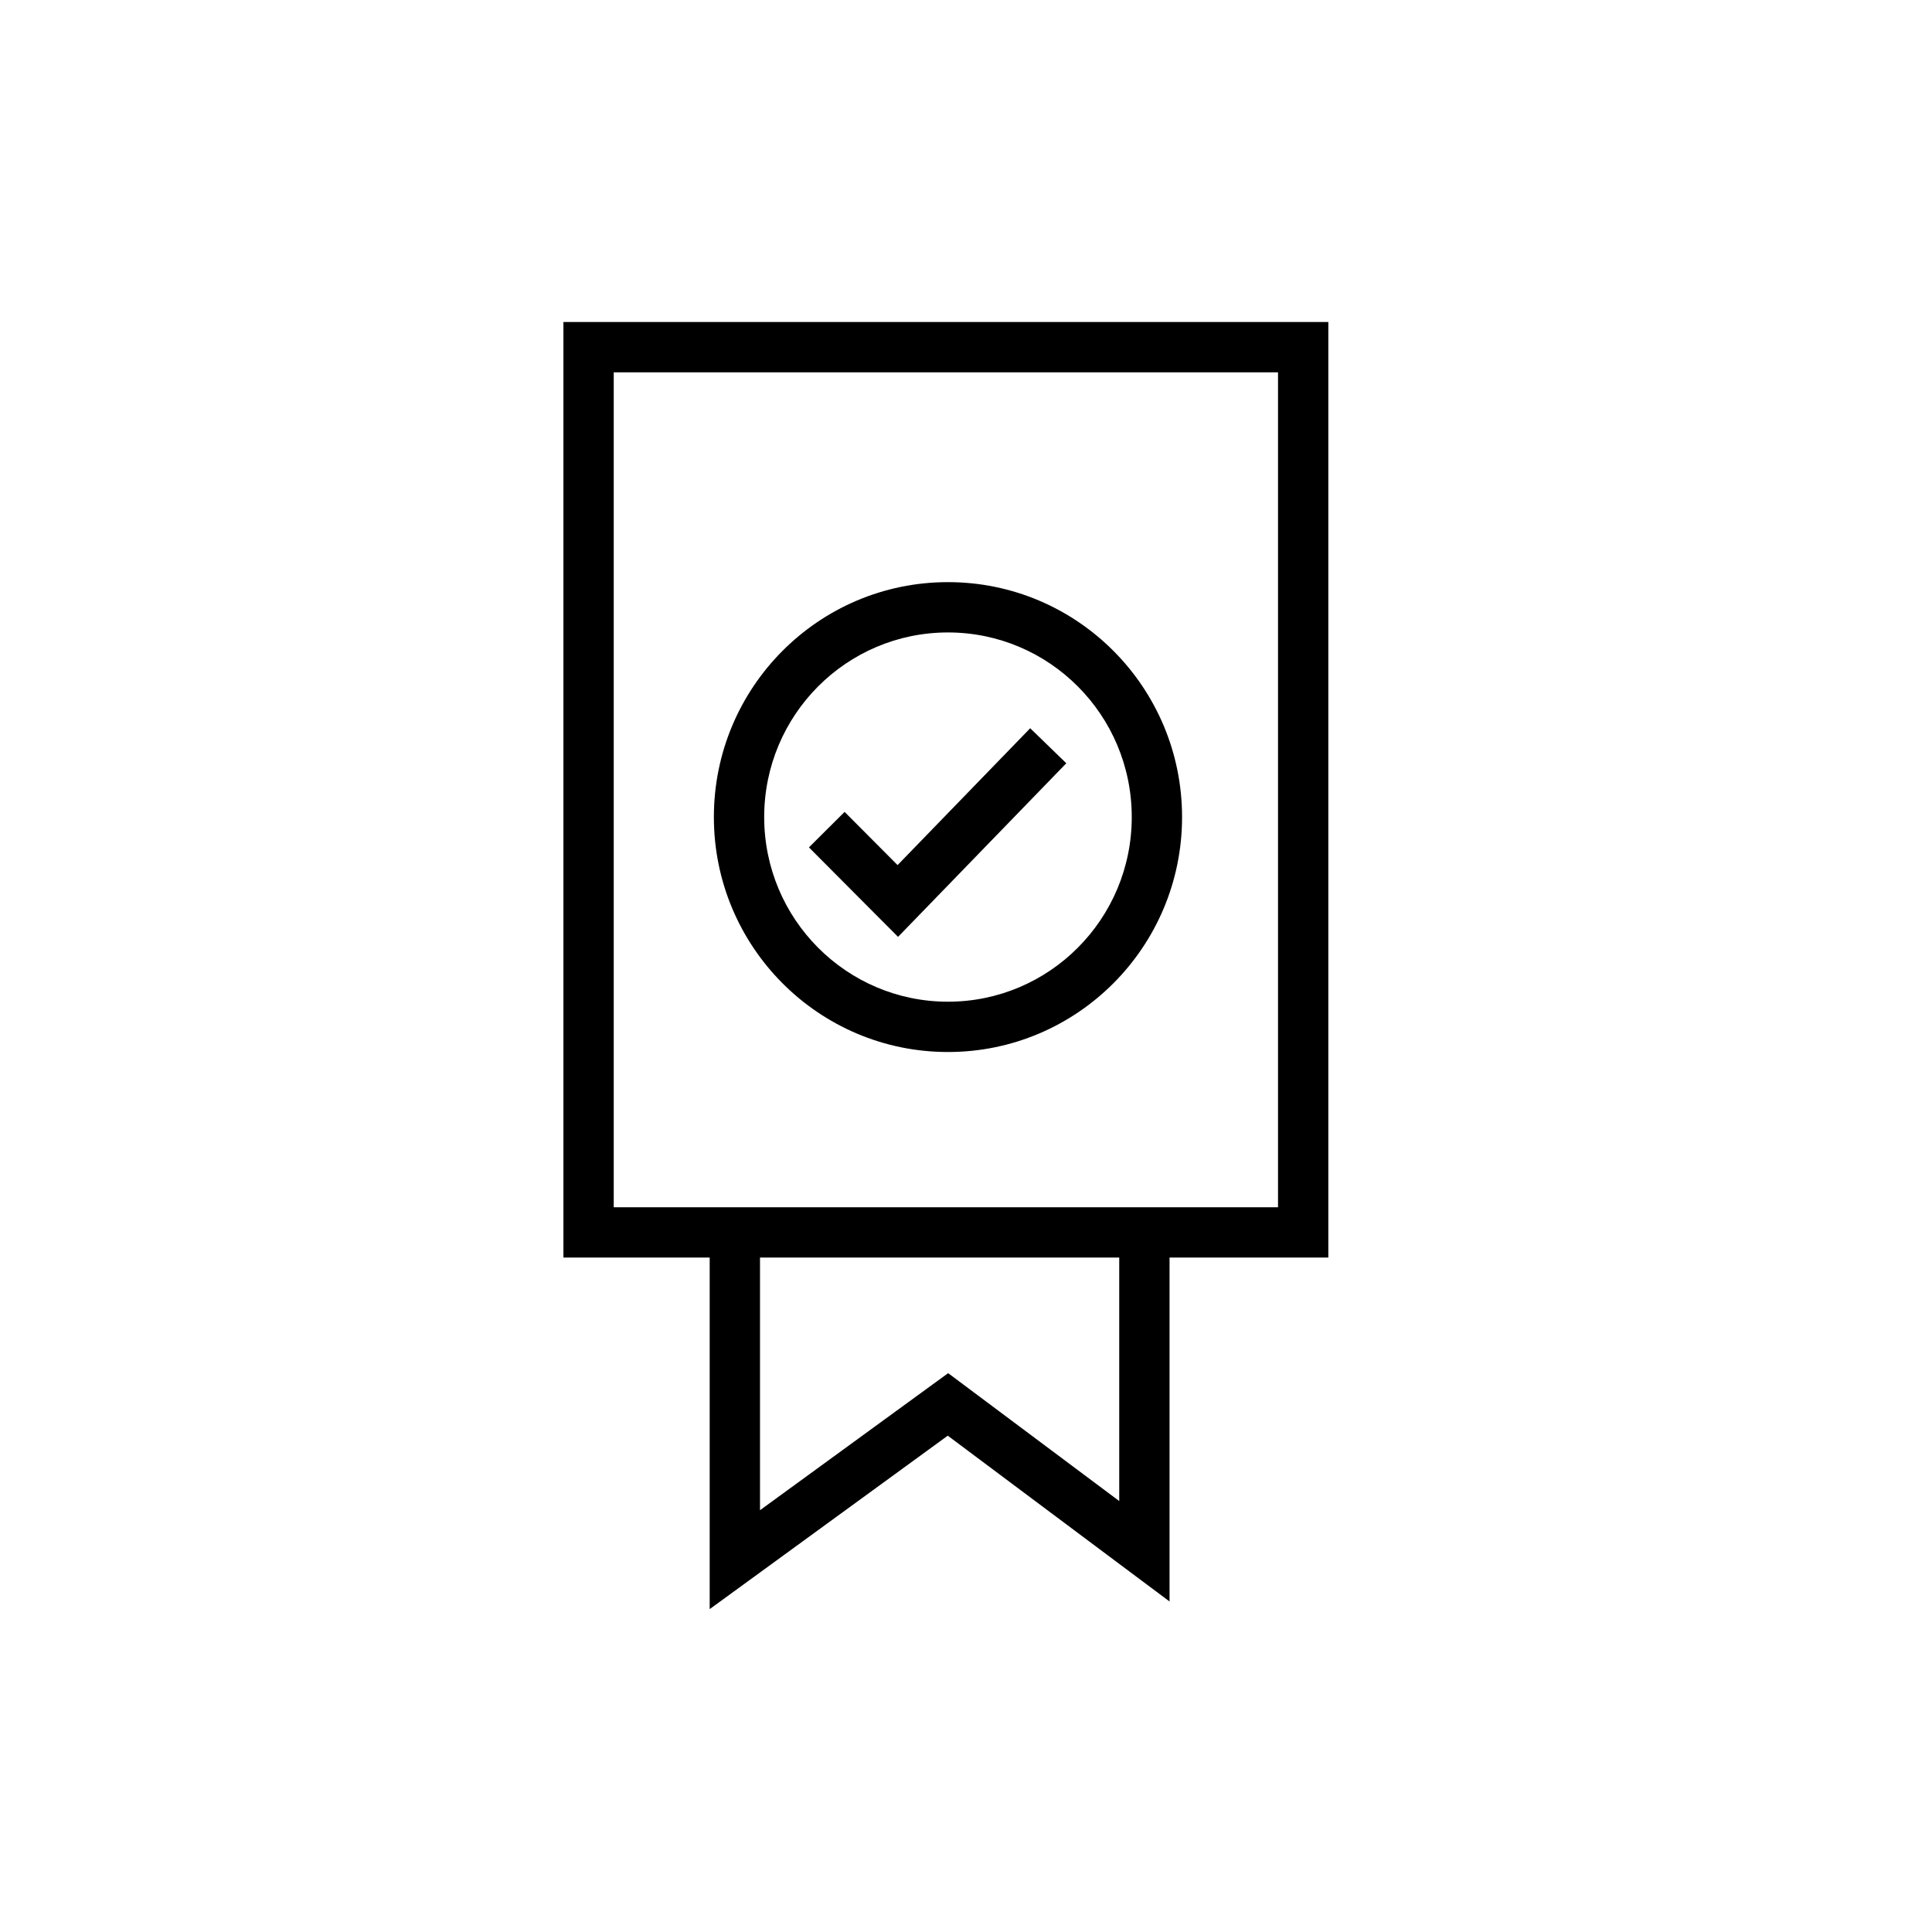
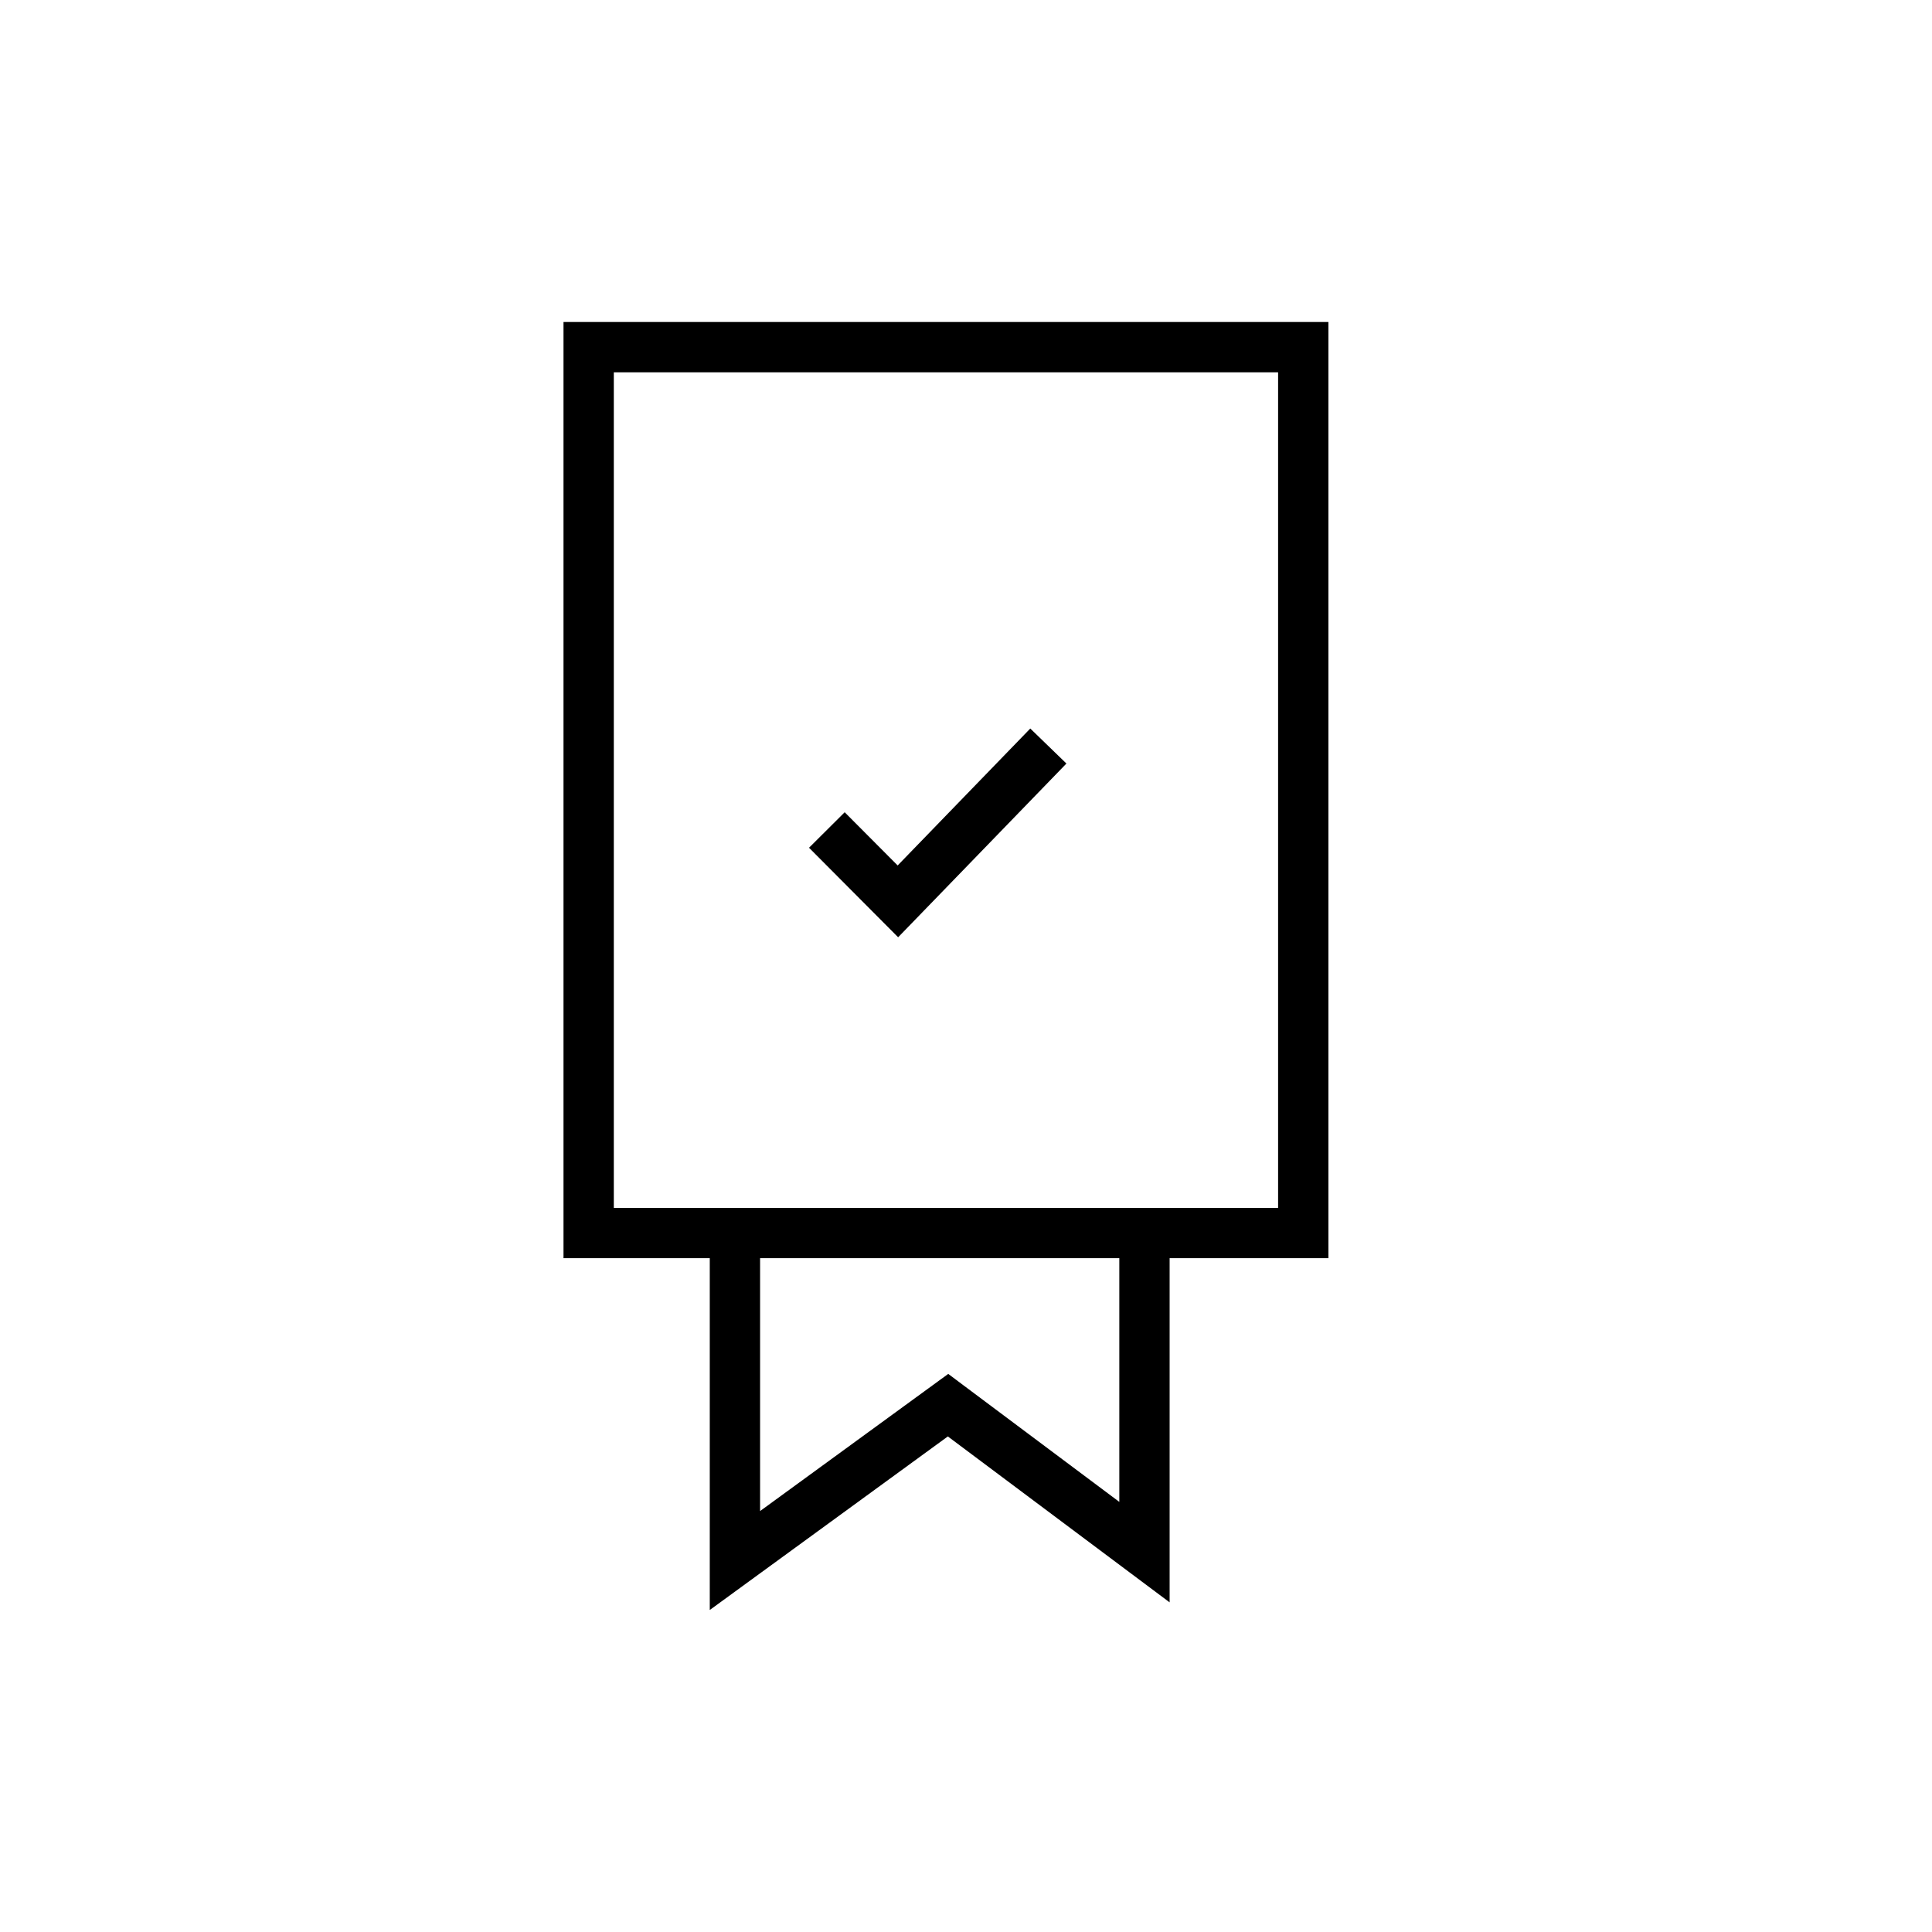
<svg xmlns="http://www.w3.org/2000/svg" viewBox="0 0 48 48" fill="none">
-   <path fill-rule="evenodd" clip-rule="evenodd" d="M14.623 8H13.998V8.625V30.619V31.244H14.623H17.632V38.749V39.978L18.625 39.255L23.547 35.669L28.057 39.041L29.057 39.788V38.541V31.244H32.377H33.002V30.619V8.625V8H32.377H23.137H14.623ZM27.807 31.244H18.882V37.521L23.184 34.387L23.557 34.116L23.926 34.392L27.807 37.293V31.244ZM15.248 29.994V9.25H23.137H31.752V29.994H15.248ZM26.492 18.963L22.755 22.819L22.312 23.276L21.863 22.826L20.098 21.053L20.984 20.171L22.3 21.493L25.595 18.093L26.492 18.963ZM18.986 20.3C18.986 17.764 21.032 15.713 23.552 15.713C26.071 15.713 28.118 17.764 28.118 20.3C28.118 22.835 26.071 24.887 23.552 24.887C21.032 24.887 18.986 22.835 18.986 20.3ZM23.552 14.463C20.337 14.463 17.736 17.078 17.736 20.3C17.736 23.521 20.337 26.137 23.552 26.137C26.766 26.137 29.368 23.521 29.368 20.3C29.368 17.078 26.766 14.463 23.552 14.463Z" fill="currentColor" />
+   <path fill-rule="evenodd" clip-rule="evenodd" d="M14 8H14.625H23.139H32.379H33.004V8.625V30.634V31.259H32.379H29.059V38.562V39.81L28.059 39.062L23.549 35.688L18.627 39.276L17.634 40V38.771V31.259H14.625H14V30.634V8.625V8ZM18.884 31.259H27.809V37.314L23.928 34.411L23.559 34.134L23.186 34.406L18.884 37.542V31.259ZM15.25 9.25V30.009H31.754V9.25H23.139H15.25ZM22.757 22.829L26.495 18.97L25.597 18.1L22.302 21.502L20.986 20.18L20.1 21.062L21.865 22.835L22.314 23.286L22.757 22.829Z" fill="currentColor" />
</svg>
